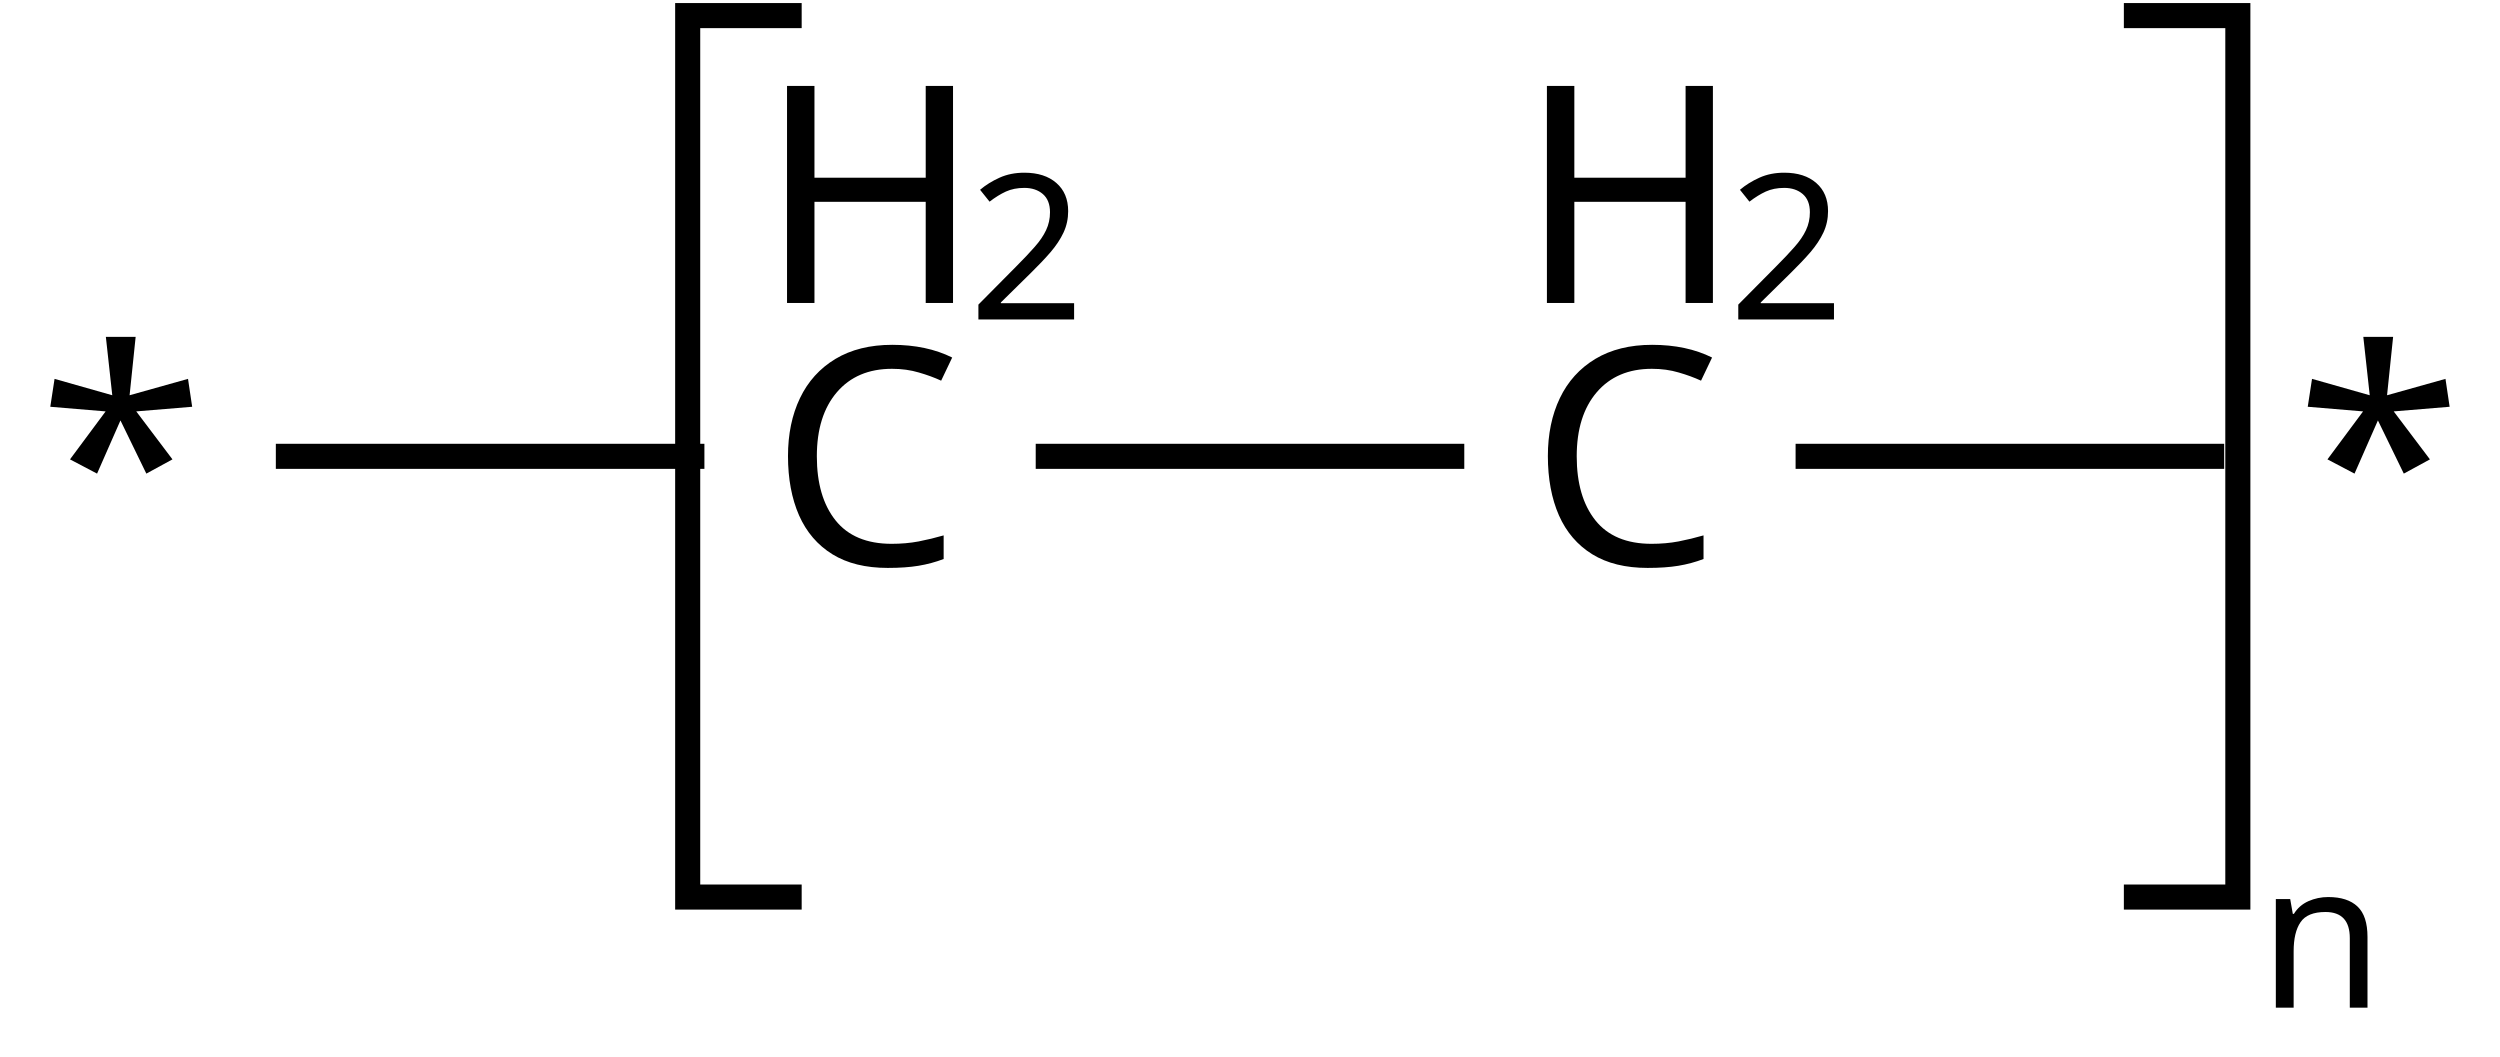
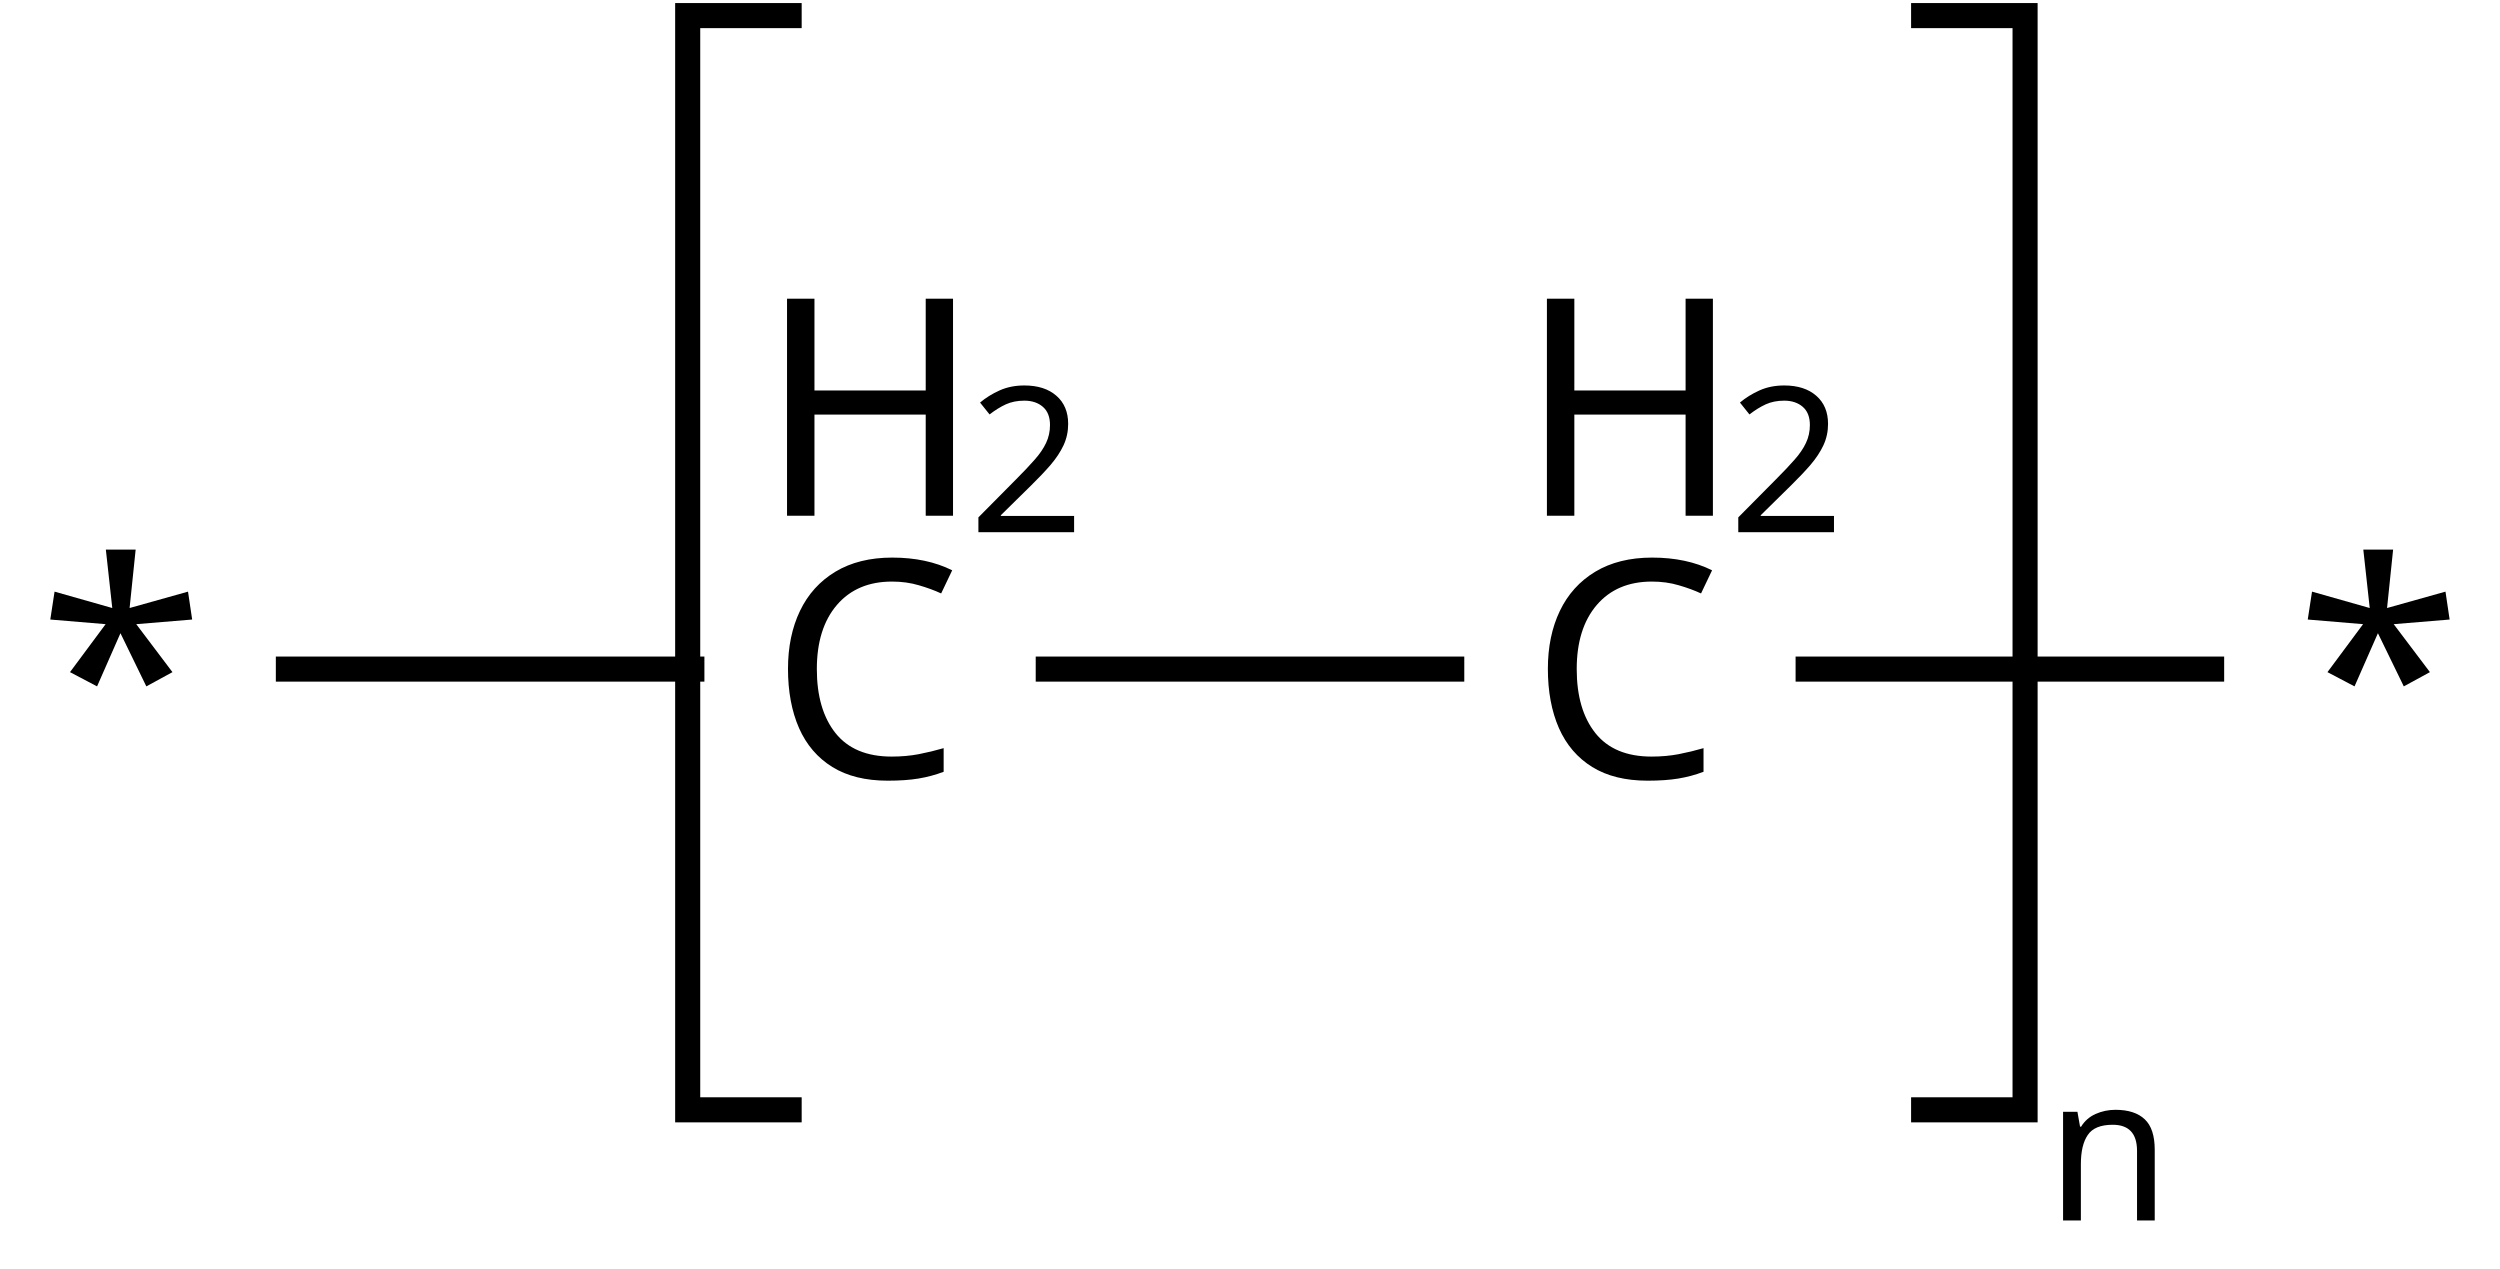
- <svg xmlns="http://www.w3.org/2000/svg" xmlns:xlink="http://www.w3.org/1999/xlink" width="329" height="139" viewBox="0 0 329 139">
+ <svg xmlns="http://www.w3.org/2000/svg" xmlns:xlink="http://www.w3.org/1999/xlink" width="329" height="167" viewBox="0 0 329 167">
  <defs>
    <filter id="filter-remove-color-and-invert-alpha" x="0%" y="0%" width="100%" height="100%">
      <feColorMatrix color-interpolation-filters="sRGB" values="0 0 0 0 1 0 0 0 0 1 0 0 0 0 1 0 0 0 -1 1" />
    </filter>
    <filter id="filter-0" x="0%" y="0%" width="100%" height="100%">
-       <feImage xlink:href="#compositing-group-1" result="source" x="0" y="0" width="394.8" height="166.8" />
-       <feImage xlink:href="#compositing-group-2" result="destination" x="0" y="0" width="394.8" height="166.8" />
+       <feImage xlink:href="#compositing-group-1" result="source" x="0" y="0" width="394.8" height="200.4" />
+       <feImage xlink:href="#compositing-group-2" result="destination" x="0" y="0" width="394.8" height="200.4" />
      <feComposite in="source" in2="destination" operator="arithmetic" k1="0" k2="1" k3="1" k4="0" color-interpolation-filters="sRGB" />
    </filter>
    <filter id="filter-1" x="0%" y="0%" width="100%" height="100%">
-       <feImage xlink:href="#compositing-group-4" result="source" x="0" y="0" width="394.8" height="166.8" />
-       <feImage xlink:href="#compositing-group-5" result="destination" x="0" y="0" width="394.8" height="166.8" />
+       <feImage xlink:href="#compositing-group-4" result="source" x="0" y="0" width="394.8" height="200.4" />
+       <feImage xlink:href="#compositing-group-5" result="destination" x="0" y="0" width="394.8" height="200.4" />
      <feComposite in="source" in2="destination" operator="arithmetic" k1="0" k2="1" k3="1" k4="0" color-interpolation-filters="sRGB" />
    </filter>
    <filter id="filter-2" x="0%" y="0%" width="100%" height="100%">
-       <feImage xlink:href="#compositing-group-7" result="source" x="0" y="0" width="394.8" height="166.8" />
-       <feImage xlink:href="#compositing-group-8" result="destination" x="0" y="0" width="394.8" height="166.8" />
+       <feImage xlink:href="#compositing-group-7" result="source" x="0" y="0" width="394.8" height="200.4" />
+       <feImage xlink:href="#compositing-group-8" result="destination" x="0" y="0" width="394.8" height="200.4" />
      <feComposite in="source" in2="destination" operator="arithmetic" k1="0" k2="1" k3="1" k4="0" color-interpolation-filters="sRGB" />
    </filter>
    <filter id="filter-3" x="0%" y="0%" width="100%" height="100%">
-       <feImage xlink:href="#compositing-group-10" result="source" x="0" y="0" width="394.8" height="166.8" />
-       <feImage xlink:href="#compositing-group-11" result="destination" x="0" y="0" width="394.8" height="166.8" />
+       <feImage xlink:href="#compositing-group-10" result="source" x="0" y="0" width="394.8" height="200.4" />
+       <feImage xlink:href="#compositing-group-11" result="destination" x="0" y="0" width="394.8" height="200.4" />
      <feComposite in="source" in2="destination" operator="arithmetic" k1="0" k2="1" k3="1" k4="0" color-interpolation-filters="sRGB" />
    </filter>
    <filter id="filter-4" x="0%" y="0%" width="100%" height="100%">
-       <feImage xlink:href="#compositing-group-13" result="source" x="0" y="0" width="394.8" height="166.8" />
-       <feImage xlink:href="#compositing-group-14" result="destination" x="0" y="0" width="394.8" height="166.8" />
+       <feImage xlink:href="#compositing-group-13" result="source" x="0" y="0" width="394.8" height="200.4" />
+       <feImage xlink:href="#compositing-group-14" result="destination" x="0" y="0" width="394.8" height="200.4" />
      <feComposite in="source" in2="destination" operator="arithmetic" k1="0" k2="1" k3="1" k4="0" color-interpolation-filters="sRGB" />
    </filter>
    <filter id="filter-5" x="0%" y="0%" width="100%" height="100%">
-       <feImage xlink:href="#compositing-group-16" result="source" x="0" y="0" width="394.8" height="166.8" />
-       <feImage xlink:href="#compositing-group-17" result="destination" x="0" y="0" width="394.8" height="166.8" />
+       <feImage xlink:href="#compositing-group-16" result="source" x="0" y="0" width="394.8" height="200.4" />
+       <feImage xlink:href="#compositing-group-17" result="destination" x="0" y="0" width="394.8" height="200.4" />
      <feComposite in="source" in2="destination" operator="arithmetic" k1="0" k2="1" k3="1" k4="0" color-interpolation-filters="sRGB" />
    </filter>
    <filter id="filter-6" x="0%" y="0%" width="100%" height="100%">
-       <feImage xlink:href="#compositing-group-19" result="source" x="0" y="0" width="394.8" height="166.8" />
-       <feImage xlink:href="#compositing-group-20" result="destination" x="0" y="0" width="394.8" height="166.8" />
+       <feImage xlink:href="#compositing-group-19" result="source" x="0" y="0" width="394.8" height="200.4" />
+       <feImage xlink:href="#compositing-group-20" result="destination" x="0" y="0" width="394.8" height="200.4" />
      <feComposite in="source" in2="destination" operator="arithmetic" k1="0" k2="1" k3="1" k4="0" color-interpolation-filters="sRGB" />
    </filter>
    <filter id="filter-7" x="0%" y="0%" width="100%" height="100%">
-       <feImage xlink:href="#compositing-group-22" result="source" x="0" y="0" width="394.8" height="166.8" />
-       <feImage xlink:href="#compositing-group-23" result="destination" x="0" y="0" width="394.8" height="166.8" />
+       <feImage xlink:href="#compositing-group-22" result="source" x="0" y="0" width="394.8" height="200.4" />
+       <feImage xlink:href="#compositing-group-23" result="destination" x="0" y="0" width="394.8" height="200.4" />
      <feComposite in="source" in2="destination" operator="arithmetic" k1="0" k2="1" k3="1" k4="0" color-interpolation-filters="sRGB" />
    </filter>
    <g>
      <g id="glyph-0-0">
        <path d="M 2.5 0 L 2.5 -19.047 L 13.469 -19.047 L 13.469 0 Z M 3.875 -1.359 L 12.109 -1.359 L 12.109 -17.688 L 3.875 -17.688 Z M 3.875 -1.359 " />
      </g>
      <g id="glyph-0-1">
        <path d="M 9.156 -14.562 C 10.852 -14.562 12.141 -14.145 13.016 -13.312 C 13.891 -12.488 14.328 -11.156 14.328 -9.312 L 14.328 0 L 12 0 L 12 -9.156 C 12 -11.445 10.93 -12.594 8.797 -12.594 C 7.211 -12.594 6.117 -12.145 5.516 -11.25 C 4.91 -10.363 4.609 -9.086 4.609 -7.422 L 4.609 0 L 2.266 0 L 2.266 -14.297 L 4.156 -14.297 L 4.5 -12.344 L 4.641 -12.344 C 5.098 -13.094 5.734 -13.648 6.547 -14.016 C 7.367 -14.379 8.238 -14.562 9.156 -14.562 Z M 9.156 -14.562 " />
      </g>
      <g id="glyph-0-2">
        <path d="M 13.875 0 L 1.281 0 L 1.281 -1.953 L 6.266 -6.984 C 7.223 -7.941 8.031 -8.797 8.688 -9.547 C 9.352 -10.297 9.852 -11.031 10.188 -11.75 C 10.531 -12.469 10.703 -13.254 10.703 -14.109 C 10.703 -15.16 10.391 -15.957 9.766 -16.5 C 9.141 -17.039 8.328 -17.312 7.328 -17.312 C 6.41 -17.312 5.598 -17.148 4.891 -16.828 C 4.191 -16.504 3.477 -16.062 2.75 -15.5 L 1.5 -17.062 C 2.238 -17.688 3.094 -18.219 4.062 -18.656 C 5.031 -19.094 6.117 -19.312 7.328 -19.312 C 9.109 -19.312 10.516 -18.859 11.547 -17.953 C 12.578 -17.055 13.094 -15.82 13.094 -14.25 C 13.094 -13.25 12.891 -12.312 12.484 -11.438 C 12.078 -10.57 11.508 -9.711 10.781 -8.859 C 10.051 -8.016 9.195 -7.113 8.219 -6.156 L 4.234 -2.234 L 4.234 -2.141 L 13.875 -2.141 Z M 13.875 0 " />
      </g>
      <g id="glyph-1-0">
        <path d="M 3.766 0 L 3.766 -28.562 L 20.203 -28.562 L 20.203 0 Z M 5.797 -2.047 L 18.156 -2.047 L 18.156 -26.516 L 5.797 -26.516 Z M 5.797 -2.047 " />
      </g>
      <g id="glyph-1-1">
        <path d="M 12.875 -30.406 L 12.078 -22.719 L 19.766 -24.875 L 20.312 -21.203 L 12.953 -20.594 L 17.719 -14.281 L 14.281 -12.406 L 10.875 -19.406 L 7.797 -12.406 L 4.234 -14.281 L 8.922 -20.594 L 1.641 -21.203 L 2.203 -24.875 L 9.797 -22.719 L 8.953 -30.406 Z M 12.875 -30.406 " />
      </g>
      <g id="glyph-1-2">
        <path d="M 16.125 -25.797 C 13.051 -25.797 10.633 -24.77 8.875 -22.719 C 7.113 -20.664 6.234 -17.852 6.234 -14.281 C 6.234 -10.727 7.051 -7.922 8.688 -5.859 C 10.332 -3.797 12.797 -2.766 16.078 -2.766 C 17.328 -2.766 18.508 -2.867 19.625 -3.078 C 20.75 -3.297 21.848 -3.562 22.922 -3.875 L 22.922 -0.766 C 21.848 -0.359 20.742 -0.062 19.609 0.125 C 18.484 0.312 17.133 0.406 15.562 0.406 C 12.656 0.406 10.227 -0.191 8.281 -1.391 C 6.332 -2.598 4.867 -4.305 3.891 -6.516 C 2.922 -8.734 2.438 -11.332 2.438 -14.312 C 2.438 -17.195 2.961 -19.738 4.016 -21.938 C 5.066 -24.133 6.617 -25.852 8.672 -27.094 C 10.734 -28.332 13.227 -28.953 16.156 -28.953 C 19.176 -28.953 21.805 -28.395 24.047 -27.281 L 22.594 -24.234 C 21.719 -24.641 20.738 -25 19.656 -25.312 C 18.582 -25.633 17.406 -25.797 16.125 -25.797 Z M 16.125 -25.797 " />
      </g>
      <g id="glyph-1-3">
        <path d="M 25.719 0 L 22.125 0 L 22.125 -13.312 L 7.484 -13.312 L 7.484 0 L 3.875 0 L 3.875 -28.562 L 7.484 -28.562 L 7.484 -16.484 L 22.125 -16.484 L 22.125 -28.562 L 25.719 -28.562 Z M 25.719 0 " />
      </g>
    </g>
-     <g id="compositing-group-0" transform="translate(32.9, 13.9)">
-       <rect x="-32.9" y="-13.9" width="394.8" height="166.8" fill="rgb(0%, 0%, 0%)" fill-opacity="0" />
-       <path fill-rule="nonzero" fill="rgb(100%, 100%, 100%)" fill-opacity="1" d="M 2.285 40 L 29.633 40 L 29.633 66.668 L 2.285 66.668 Z M 2.285 40 " />
+     <g id="compositing-group-0" transform="translate(32.9, 16.7)">
+       <rect x="-32.9" y="-16.7" width="394.8" height="200.4" fill="rgb(0%, 0%, 0%)" fill-opacity="0" />
+       <path fill-rule="nonzero" fill="rgb(100%, 100%, 100%)" fill-opacity="1" d="M 2.285 68 L 29.633 68 L 29.633 94.668 L 2.285 94.668 Z M 2.285 68 " />
    </g>
    <mask id="mask-0">
      <use xlink:href="#compositing-group-0" />
    </mask>
    <mask id="mask-1">
      <use xlink:href="#compositing-group-0" filter="url(#filter-remove-color-and-invert-alpha)" />
    </mask>
    <g id="compositing-group-1" mask="url(#mask-0)">
-       <g transform="translate(32.9, 13.9)">
+       <g transform="translate(32.9, 16.7)">
</g>
    </g>
    <g id="compositing-group-2" mask="url(#mask-1)">
-       <g transform="translate(32.9, 13.9)">
-         <path fill="none" stroke-width="0.033" stroke-linecap="butt" stroke-linejoin="miter" stroke="rgb(0%, 0%, 0%)" stroke-opacity="1" stroke-miterlimit="10" d="M 0.218 -0 L 0.782 -0 " transform="matrix(100, 0, 0, 100, 14.5, 60.05273)" />
-         <path fill="none" stroke-width="0.033" stroke-linecap="butt" stroke-linejoin="miter" stroke="rgb(0%, 0%, 0%)" stroke-opacity="1" stroke-miterlimit="10" d="M 1.218 -0 L 1.782 -0 " transform="matrix(100, 0, 0, 100, 14.5, 60.05273)" />
-         <path fill="none" stroke-width="0.033" stroke-linecap="butt" stroke-linejoin="miter" stroke="rgb(0%, 0%, 0%)" stroke-opacity="1" stroke-miterlimit="10" d="M 2.218 -0 L 2.782 -0 " transform="matrix(100, 0, 0, 100, 14.5, 60.05273)" />
+       <g transform="translate(32.9, 16.7)">
+         <path fill="none" stroke-width="0.033" stroke-linecap="butt" stroke-linejoin="miter" stroke="rgb(0%, 0%, 0%)" stroke-opacity="1" stroke-miterlimit="10" d="M 0.218 0 L 0.782 0 " transform="matrix(100, 0, 0, 100, 14.5, 88.05274)" />
+         <path fill="none" stroke-width="0.033" stroke-linecap="butt" stroke-linejoin="miter" stroke="rgb(0%, 0%, 0%)" stroke-opacity="1" stroke-miterlimit="10" d="M 1.218 0 L 1.782 0 " transform="matrix(100, 0, 0, 100, 14.5, 88.05274)" />
+         <path fill="none" stroke-width="0.033" stroke-linecap="butt" stroke-linejoin="miter" stroke="rgb(0%, 0%, 0%)" stroke-opacity="1" stroke-miterlimit="10" d="M 2.218 0 L 2.782 0 " transform="matrix(100, 0, 0, 100, 14.5, 88.05274)" />
        <g fill="rgb(0%, 0%, 0%)" fill-opacity="1">
-           <use xlink:href="#glyph-0-1" x="297.234" y="132.613" />
-         </g>
-         <path fill="none" stroke-width="0.033" stroke-linecap="butt" stroke-linejoin="miter" stroke="rgb(0%, 0%, 0%)" stroke-opacity="1" stroke-miterlimit="10" d="M 0.91 0.58 L 0.76 0.58 L 0.76 -0.58 L 0.91 -0.58 " transform="matrix(100, 0, 0, 100, 14.5, 60.05273)" />
-         <path fill="none" stroke-width="0.033" stroke-linecap="butt" stroke-linejoin="miter" stroke="rgb(0%, 0%, 0%)" stroke-opacity="1" stroke-miterlimit="10" d="M 2.65 -0.58 L 2.8 -0.58 L 2.8 0.58 L 2.65 0.58 " transform="matrix(100, 0, 0, 100, 14.5, 60.05273)" />
-       </g>
-     </g>
-     <g id="compositing-group-3" transform="translate(32.9, 13.9)">
-       <rect x="-32.9" y="-13.9" width="394.8" height="166.8" fill="rgb(0%, 0%, 0%)" fill-opacity="0" />
-       <path fill-rule="nonzero" fill="rgb(100%, 100%, 100%)" fill-opacity="1" d="M 99.367 41.039 L 129.633 41.039 L 129.633 79.066 L 99.367 79.066 Z M 99.367 41.039 " />
+           <use xlink:href="#glyph-0-1" x="269.234" y="160.613" />
+         </g>
+         <path fill="none" stroke-width="0.033" stroke-linecap="butt" stroke-linejoin="miter" stroke="rgb(0%, 0%, 0%)" stroke-opacity="1" stroke-miterlimit="10" d="M 0.91 0.58 L 0.76 0.58 L 0.76 -0.86 L 0.91 -0.86 " transform="matrix(100, 0, 0, 100, 14.5, 88.05274)" />
+         <path fill="none" stroke-width="0.033" stroke-linecap="butt" stroke-linejoin="miter" stroke="rgb(0%, 0%, 0%)" stroke-opacity="1" stroke-miterlimit="10" d="M 2.37 -0.86 L 2.52 -0.86 L 2.52 0.58 L 2.37 0.58 " transform="matrix(100, 0, 0, 100, 14.5, 88.05274)" />
+       </g>
+     </g>
+     <g id="compositing-group-3" transform="translate(32.9, 16.7)">
+       <rect x="-32.9" y="-16.7" width="394.8" height="200.4" fill="rgb(0%, 0%, 0%)" fill-opacity="0" />
+       <path fill-rule="nonzero" fill="rgb(100%, 100%, 100%)" fill-opacity="1" d="M 99.367 69.039 L 129.633 69.039 L 129.633 107.066 L 99.367 107.066 Z M 99.367 69.039 " />
    </g>
    <mask id="mask-2">
      <use xlink:href="#compositing-group-3" />
    </mask>
    <mask id="mask-3">
      <use xlink:href="#compositing-group-3" filter="url(#filter-remove-color-and-invert-alpha)" />
    </mask>
    <g id="compositing-group-4" mask="url(#mask-2)">
-       <g transform="translate(32.9, 13.9)">
+       <g transform="translate(32.9, 16.7)">
</g>
    </g>
    <g id="compositing-group-5" mask="url(#mask-3)">
-       <g transform="translate(32.9, 13.9)">
-         <g filter="url(#filter-0)" transform="translate(-32.9, -13.9)">
-           <rect x="0" y="0" width="394.8" height="166.8" fill="rgb(0%, 0%, 0%)" fill-opacity="1" />
-         </g>
-       </g>
-     </g>
-     <g id="compositing-group-6" transform="translate(32.9, 13.9)">
-       <rect x="-32.9" y="-13.9" width="394.8" height="166.8" fill="rgb(0%, 0%, 0%)" fill-opacity="0" />
-       <path fill-rule="nonzero" fill="rgb(100%, 100%, 100%)" fill-opacity="1" d="M 99.246 6.977 L 129.754 6.977 L 129.754 44.203 L 99.246 44.203 Z M 99.246 6.977 " />
+       <g transform="translate(32.9, 16.7)">
+         <g filter="url(#filter-0)" transform="translate(-32.9, -16.7)">
+           <rect x="0" y="0" width="394.8" height="200.4" fill="rgb(0%, 0%, 0%)" fill-opacity="1" />
+         </g>
+       </g>
+     </g>
+     <g id="compositing-group-6" transform="translate(32.9, 16.7)">
+       <rect x="-32.9" y="-16.7" width="394.8" height="200.4" fill="rgb(0%, 0%, 0%)" fill-opacity="0" />
+       <path fill-rule="nonzero" fill="rgb(100%, 100%, 100%)" fill-opacity="1" d="M 99.246 34.977 L 129.754 34.977 L 129.754 72.203 L 99.246 72.203 Z M 99.246 34.977 " />
    </g>
    <mask id="mask-4">
      <use xlink:href="#compositing-group-6" />
    </mask>
    <mask id="mask-5">
      <use xlink:href="#compositing-group-6" filter="url(#filter-remove-color-and-invert-alpha)" />
    </mask>
    <g id="compositing-group-7" mask="url(#mask-4)">
-       <g transform="translate(32.9, 13.9)">
+       <g transform="translate(32.9, 16.7)">
</g>
    </g>
    <g id="compositing-group-8" mask="url(#mask-5)">
-       <g transform="translate(32.9, 13.9)">
-         <g filter="url(#filter-1)" transform="translate(-32.9, -13.9)">
-           <rect x="0" y="0" width="394.8" height="166.8" fill="rgb(0%, 0%, 0%)" fill-opacity="1" />
-         </g>
-       </g>
-     </g>
-     <g id="compositing-group-9" transform="translate(32.9, 13.9)">
-       <rect x="-32.9" y="-13.9" width="394.8" height="166.8" fill="rgb(0%, 0%, 0%)" fill-opacity="0" />
-       <path fill-rule="nonzero" fill="rgb(100%, 100%, 100%)" fill-opacity="1" d="M 124.422 18.398 L 145.676 18.398 L 145.676 46.371 L 124.422 46.371 Z M 124.422 18.398 " />
+       <g transform="translate(32.9, 16.7)">
+         <g filter="url(#filter-1)" transform="translate(-32.9, -16.7)">
+           <rect x="0" y="0" width="394.8" height="200.4" fill="rgb(0%, 0%, 0%)" fill-opacity="1" />
+         </g>
+       </g>
+     </g>
+     <g id="compositing-group-9" transform="translate(32.9, 16.7)">
+       <rect x="-32.9" y="-16.7" width="394.8" height="200.4" fill="rgb(0%, 0%, 0%)" fill-opacity="0" />
+       <path fill-rule="nonzero" fill="rgb(100%, 100%, 100%)" fill-opacity="1" d="M 124.422 46.398 L 145.676 46.398 L 145.676 74.371 L 124.422 74.371 Z M 124.422 46.398 " />
    </g>
    <mask id="mask-6">
      <use xlink:href="#compositing-group-9" />
    </mask>
    <mask id="mask-7">
      <use xlink:href="#compositing-group-9" filter="url(#filter-remove-color-and-invert-alpha)" />
    </mask>
    <g id="compositing-group-10" mask="url(#mask-6)">
-       <g transform="translate(32.9, 13.9)">
+       <g transform="translate(32.9, 16.7)">
</g>
    </g>
    <g id="compositing-group-11" mask="url(#mask-7)">
-       <g transform="translate(32.9, 13.9)">
-         <g filter="url(#filter-2)" transform="translate(-32.9, -13.9)">
-           <rect x="0" y="0" width="394.8" height="166.8" fill="rgb(0%, 0%, 0%)" fill-opacity="1" />
-         </g>
-       </g>
-     </g>
-     <g id="compositing-group-12" transform="translate(32.9, 13.9)">
-       <rect x="-32.9" y="-13.9" width="394.8" height="166.8" fill="rgb(0%, 0%, 0%)" fill-opacity="0" />
-       <path fill-rule="nonzero" fill="rgb(100%, 100%, 100%)" fill-opacity="1" d="M 199.367 41.039 L 229.633 41.039 L 229.633 79.066 L 199.367 79.066 Z M 199.367 41.039 " />
+       <g transform="translate(32.9, 16.7)">
+         <g filter="url(#filter-2)" transform="translate(-32.9, -16.7)">
+           <rect x="0" y="0" width="394.8" height="200.4" fill="rgb(0%, 0%, 0%)" fill-opacity="1" />
+         </g>
+       </g>
+     </g>
+     <g id="compositing-group-12" transform="translate(32.9, 16.7)">
+       <rect x="-32.9" y="-16.7" width="394.8" height="200.4" fill="rgb(0%, 0%, 0%)" fill-opacity="0" />
+       <path fill-rule="nonzero" fill="rgb(100%, 100%, 100%)" fill-opacity="1" d="M 199.367 69.039 L 229.633 69.039 L 229.633 107.066 L 199.367 107.066 Z M 199.367 69.039 " />
    </g>
    <mask id="mask-8">
      <use xlink:href="#compositing-group-12" />
    </mask>
    <mask id="mask-9">
      <use xlink:href="#compositing-group-12" filter="url(#filter-remove-color-and-invert-alpha)" />
    </mask>
    <g id="compositing-group-13" mask="url(#mask-8)">
-       <g transform="translate(32.9, 13.9)">
+       <g transform="translate(32.9, 16.7)">
</g>
    </g>
    <g id="compositing-group-14" mask="url(#mask-9)">
-       <g transform="translate(32.9, 13.9)">
-         <g filter="url(#filter-3)" transform="translate(-32.9, -13.9)">
-           <rect x="0" y="0" width="394.8" height="166.8" fill="rgb(0%, 0%, 0%)" fill-opacity="1" />
-         </g>
-       </g>
-     </g>
-     <g id="compositing-group-15" transform="translate(32.9, 13.9)">
-       <rect x="-32.9" y="-13.9" width="394.8" height="166.8" fill="rgb(0%, 0%, 0%)" fill-opacity="0" />
-       <path fill-rule="nonzero" fill="rgb(100%, 100%, 100%)" fill-opacity="1" d="M 199.246 6.977 L 229.754 6.977 L 229.754 44.203 L 199.246 44.203 Z M 199.246 6.977 " />
+       <g transform="translate(32.9, 16.7)">
+         <g filter="url(#filter-3)" transform="translate(-32.9, -16.7)">
+           <rect x="0" y="0" width="394.8" height="200.4" fill="rgb(0%, 0%, 0%)" fill-opacity="1" />
+         </g>
+       </g>
+     </g>
+     <g id="compositing-group-15" transform="translate(32.9, 16.7)">
+       <rect x="-32.9" y="-16.7" width="394.8" height="200.4" fill="rgb(0%, 0%, 0%)" fill-opacity="0" />
+       <path fill-rule="nonzero" fill="rgb(100%, 100%, 100%)" fill-opacity="1" d="M 199.246 34.977 L 229.754 34.977 L 229.754 72.203 L 199.246 72.203 Z M 199.246 34.977 " />
    </g>
    <mask id="mask-10">
      <use xlink:href="#compositing-group-15" />
    </mask>
    <mask id="mask-11">
      <use xlink:href="#compositing-group-15" filter="url(#filter-remove-color-and-invert-alpha)" />
    </mask>
    <g id="compositing-group-16" mask="url(#mask-10)">
-       <g transform="translate(32.9, 13.9)">
+       <g transform="translate(32.9, 16.7)">
</g>
    </g>
    <g id="compositing-group-17" mask="url(#mask-11)">
-       <g transform="translate(32.9, 13.9)">
-         <g filter="url(#filter-4)" transform="translate(-32.9, -13.9)">
-           <rect x="0" y="0" width="394.8" height="166.8" fill="rgb(0%, 0%, 0%)" fill-opacity="1" />
-         </g>
-       </g>
-     </g>
-     <g id="compositing-group-18" transform="translate(32.9, 13.9)">
-       <rect x="-32.9" y="-13.9" width="394.8" height="166.8" fill="rgb(0%, 0%, 0%)" fill-opacity="0" />
-       <path fill-rule="nonzero" fill="rgb(100%, 100%, 100%)" fill-opacity="1" d="M 224.422 18.398 L 245.676 18.398 L 245.676 46.371 L 224.422 46.371 Z M 224.422 18.398 " />
+       <g transform="translate(32.9, 16.7)">
+         <g filter="url(#filter-4)" transform="translate(-32.9, -16.7)">
+           <rect x="0" y="0" width="394.8" height="200.4" fill="rgb(0%, 0%, 0%)" fill-opacity="1" />
+         </g>
+       </g>
+     </g>
+     <g id="compositing-group-18" transform="translate(32.9, 16.7)">
+       <rect x="-32.9" y="-16.7" width="394.8" height="200.4" fill="rgb(0%, 0%, 0%)" fill-opacity="0" />
+       <path fill-rule="nonzero" fill="rgb(100%, 100%, 100%)" fill-opacity="1" d="M 224.422 46.398 L 245.676 46.398 L 245.676 74.371 L 224.422 74.371 Z M 224.422 46.398 " />
    </g>
    <mask id="mask-12">
      <use xlink:href="#compositing-group-18" />
    </mask>
    <mask id="mask-13">
      <use xlink:href="#compositing-group-18" filter="url(#filter-remove-color-and-invert-alpha)" />
    </mask>
    <g id="compositing-group-19" mask="url(#mask-12)">
-       <g transform="translate(32.9, 13.9)">
+       <g transform="translate(32.9, 16.7)">
</g>
    </g>
    <g id="compositing-group-20" mask="url(#mask-13)">
-       <g transform="translate(32.9, 13.9)">
-         <g filter="url(#filter-5)" transform="translate(-32.9, -13.9)">
-           <rect x="0" y="0" width="394.8" height="166.8" fill="rgb(0%, 0%, 0%)" fill-opacity="1" />
-         </g>
-       </g>
-     </g>
-     <g id="compositing-group-21" transform="translate(32.9, 13.9)">
-       <rect x="-32.9" y="-13.9" width="394.8" height="166.8" fill="rgb(0%, 0%, 0%)" fill-opacity="0" />
-       <path fill-rule="nonzero" fill="rgb(100%, 100%, 100%)" fill-opacity="1" d="M 299.367 40 L 326.715 40 L 326.715 66.668 L 299.367 66.668 Z M 299.367 40 " />
+       <g transform="translate(32.9, 16.7)">
+         <g filter="url(#filter-5)" transform="translate(-32.9, -16.7)">
+           <rect x="0" y="0" width="394.8" height="200.4" fill="rgb(0%, 0%, 0%)" fill-opacity="1" />
+         </g>
+       </g>
+     </g>
+     <g id="compositing-group-21" transform="translate(32.9, 16.7)">
+       <rect x="-32.9" y="-16.7" width="394.8" height="200.4" fill="rgb(0%, 0%, 0%)" fill-opacity="0" />
+       <path fill-rule="nonzero" fill="rgb(100%, 100%, 100%)" fill-opacity="1" d="M 299.367 68 L 326.715 68 L 326.715 94.668 L 299.367 94.668 Z M 299.367 68 " />
    </g>
    <mask id="mask-14">
      <use xlink:href="#compositing-group-21" />
    </mask>
    <mask id="mask-15">
      <use xlink:href="#compositing-group-21" filter="url(#filter-remove-color-and-invert-alpha)" />
    </mask>
    <g id="compositing-group-22" mask="url(#mask-14)">
-       <g transform="translate(32.9, 13.9)">
+       <g transform="translate(32.9, 16.7)">
</g>
    </g>
    <g id="compositing-group-23" mask="url(#mask-15)">
-       <g transform="translate(32.9, 13.9)">
-         <g filter="url(#filter-6)" transform="translate(-32.9, -13.9)">
-           <rect x="0" y="0" width="394.8" height="166.8" fill="rgb(0%, 0%, 0%)" fill-opacity="1" />
+       <g transform="translate(32.9, 16.7)">
+         <g filter="url(#filter-6)" transform="translate(-32.9, -16.7)">
+           <rect x="0" y="0" width="394.8" height="200.4" fill="rgb(0%, 0%, 0%)" fill-opacity="1" />
        </g>
      </g>
    </g>
  </defs>
-   <g filter="url(#filter-7)" transform="translate(-32.9, -13.9)">
-     <rect x="0" y="0" width="394.8" height="166.8" fill="rgb(0%, 0%, 0%)" fill-opacity="1" />
-   </g>
-   <g fill="rgb(0%, 0%, 0%)" fill-opacity="1">
-     <use xlink:href="#glyph-1-1" x="4.977" y="74.734" />
-   </g>
-   <g fill="rgb(0%, 0%, 0%)" fill-opacity="1">
-     <use xlink:href="#glyph-1-2" x="101.262" y="74.332" />
-   </g>
-   <g fill="rgb(0%, 0%, 0%)" fill-opacity="1">
-     <use xlink:href="#glyph-1-3" x="99.699" y="39.871" />
-   </g>
-   <g fill="rgb(0%, 0%, 0%)" fill-opacity="1">
-     <use xlink:href="#glyph-0-2" x="127.477" y="42.039" />
-   </g>
-   <g fill="rgb(0%, 0%, 0%)" fill-opacity="1">
-     <use xlink:href="#glyph-1-2" x="201.262" y="74.332" />
-   </g>
-   <g fill="rgb(0%, 0%, 0%)" fill-opacity="1">
-     <use xlink:href="#glyph-1-3" x="199.699" y="39.871" />
-   </g>
-   <g fill="rgb(0%, 0%, 0%)" fill-opacity="1">
-     <use xlink:href="#glyph-0-2" x="227.477" y="42.039" />
-   </g>
-   <g fill="rgb(0%, 0%, 0%)" fill-opacity="1">
-     <use xlink:href="#glyph-1-1" x="302.059" y="74.734" />
+   <g filter="url(#filter-7)" transform="translate(-32.9, -16.7)">
+     <rect x="0" y="0" width="394.8" height="200.4" fill="rgb(0%, 0%, 0%)" fill-opacity="1" />
+   </g>
+   <g fill="rgb(0%, 0%, 0%)" fill-opacity="1">
+     <use xlink:href="#glyph-1-1" x="4.977" y="102.734" />
+   </g>
+   <g fill="rgb(0%, 0%, 0%)" fill-opacity="1">
+     <use xlink:href="#glyph-1-2" x="101.262" y="102.332" />
+   </g>
+   <g fill="rgb(0%, 0%, 0%)" fill-opacity="1">
+     <use xlink:href="#glyph-1-3" x="99.699" y="67.871" />
+   </g>
+   <g fill="rgb(0%, 0%, 0%)" fill-opacity="1">
+     <use xlink:href="#glyph-0-2" x="127.477" y="70.039" />
+   </g>
+   <g fill="rgb(0%, 0%, 0%)" fill-opacity="1">
+     <use xlink:href="#glyph-1-2" x="201.262" y="102.332" />
+   </g>
+   <g fill="rgb(0%, 0%, 0%)" fill-opacity="1">
+     <use xlink:href="#glyph-1-3" x="199.699" y="67.871" />
+   </g>
+   <g fill="rgb(0%, 0%, 0%)" fill-opacity="1">
+     <use xlink:href="#glyph-0-2" x="227.477" y="70.039" />
+   </g>
+   <g fill="rgb(0%, 0%, 0%)" fill-opacity="1">
+     <use xlink:href="#glyph-1-1" x="302.059" y="102.734" />
  </g>
</svg>
